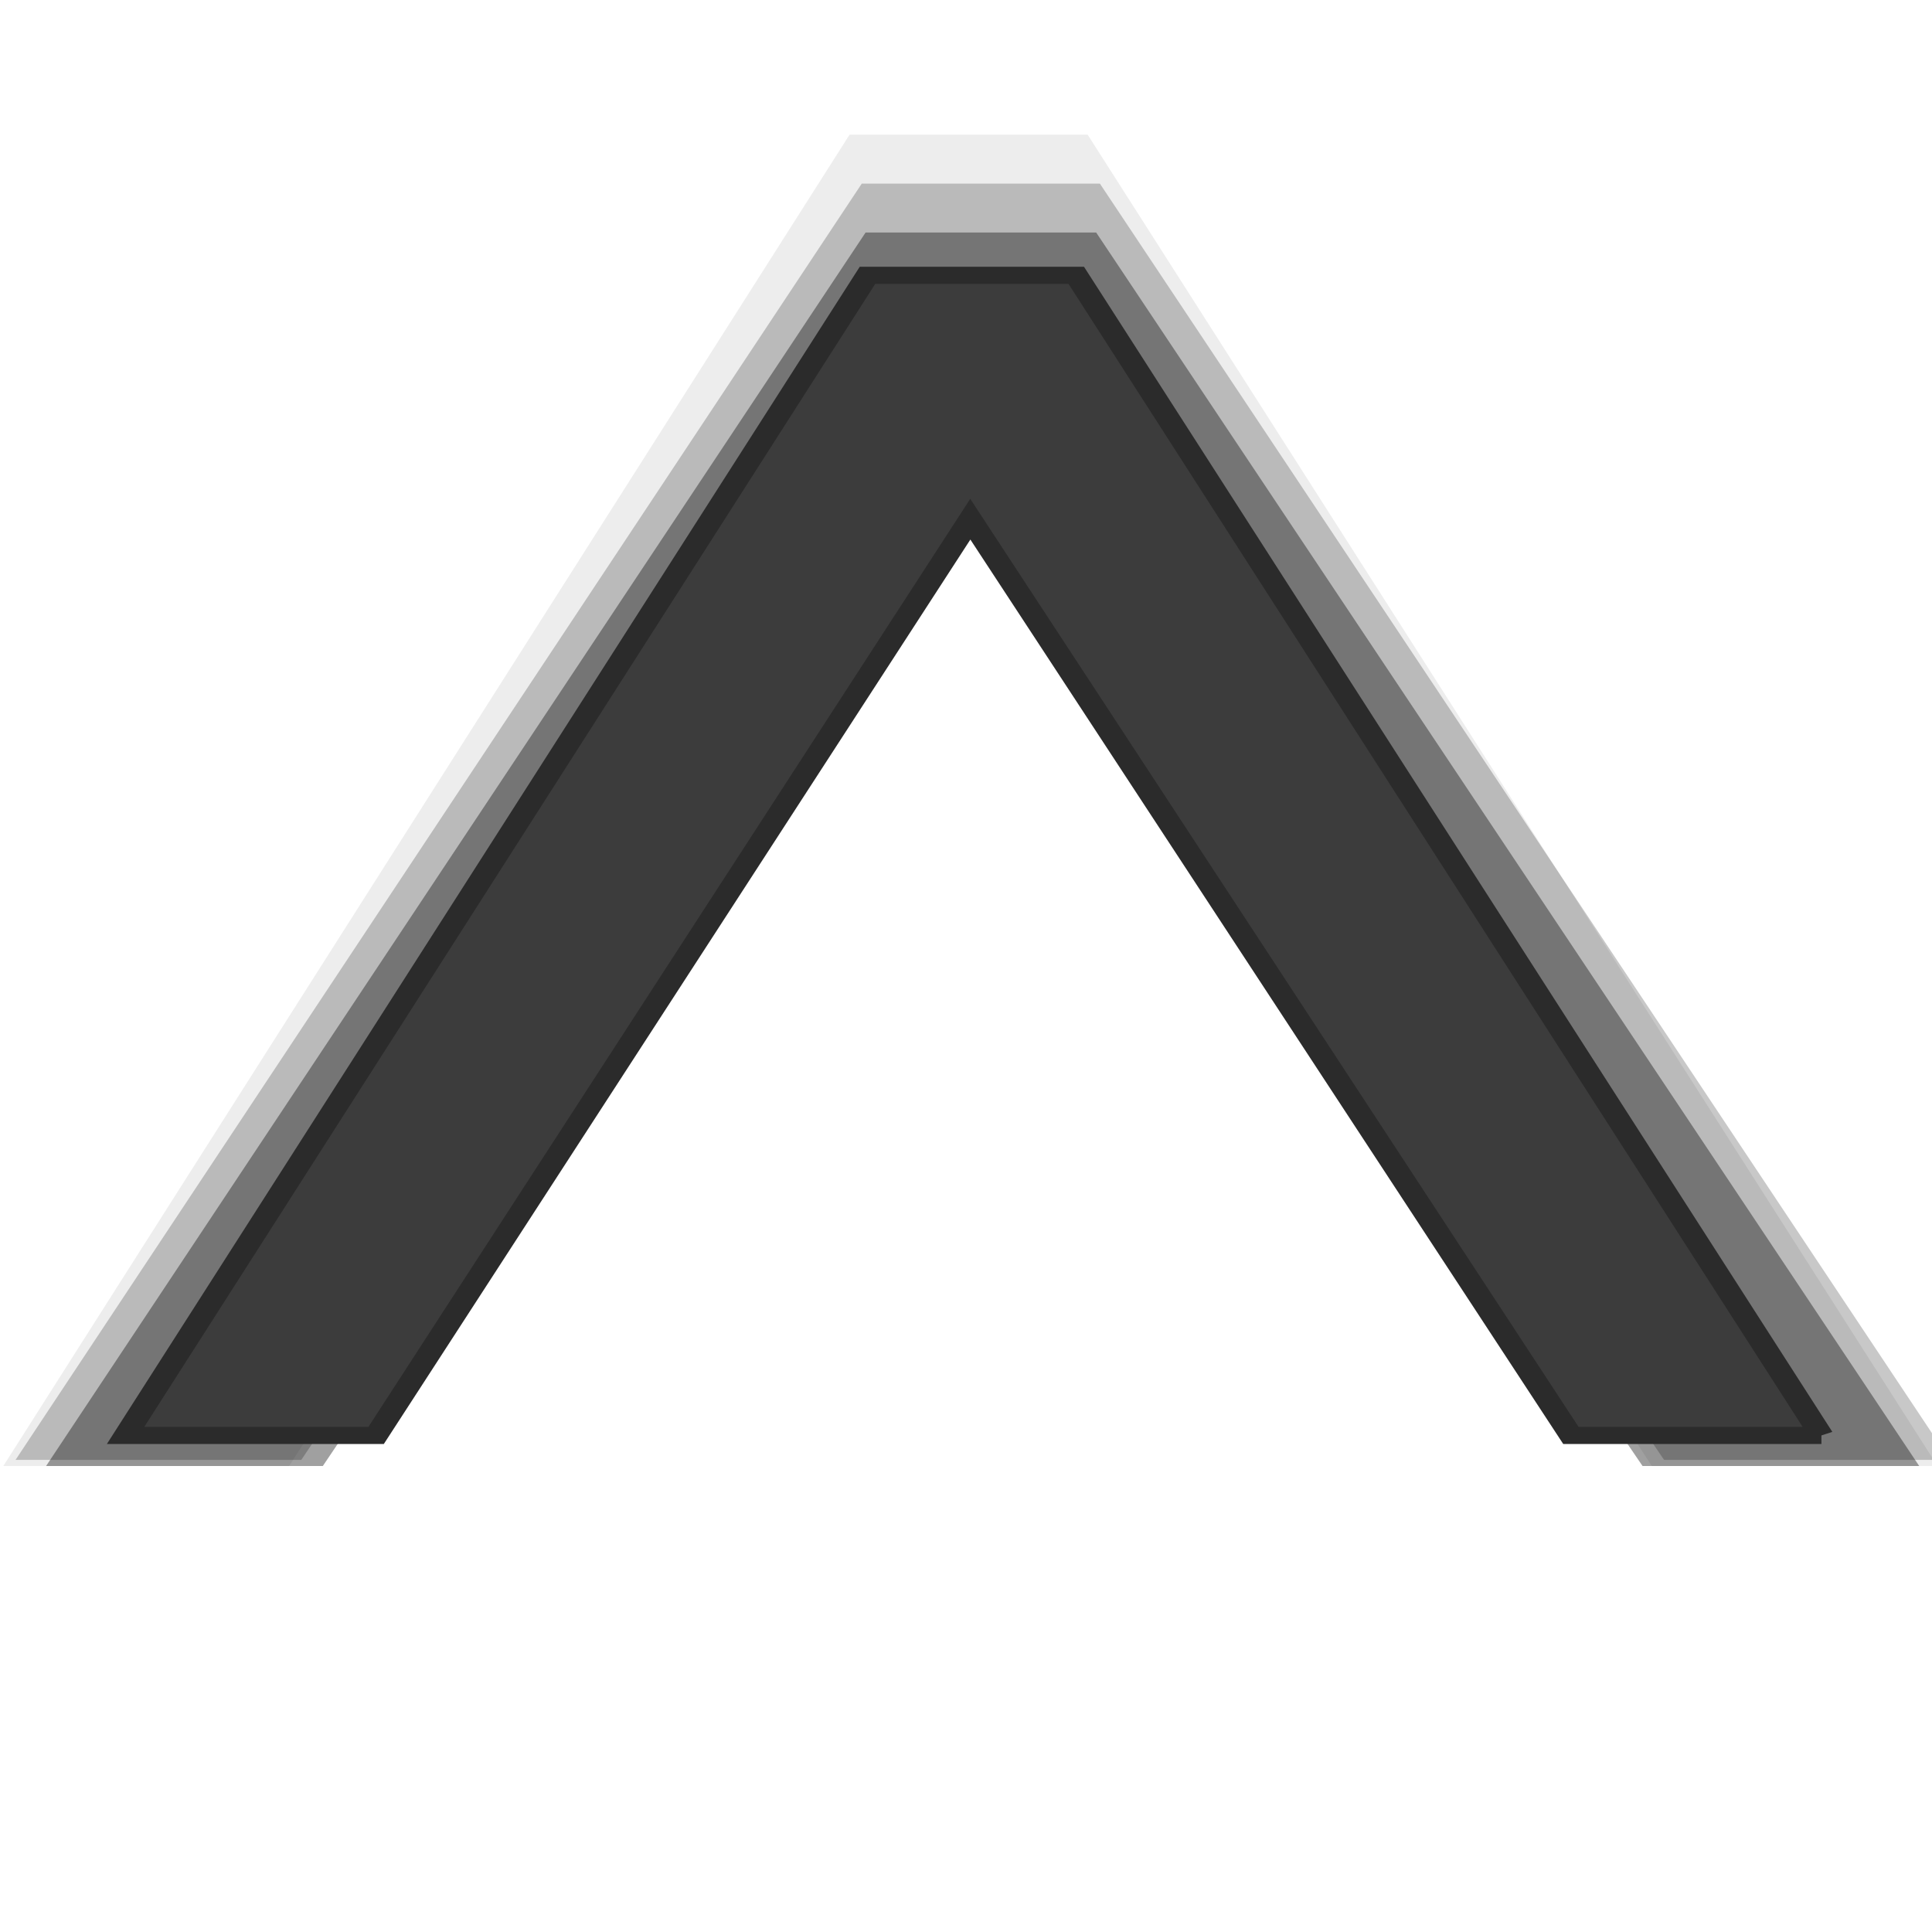
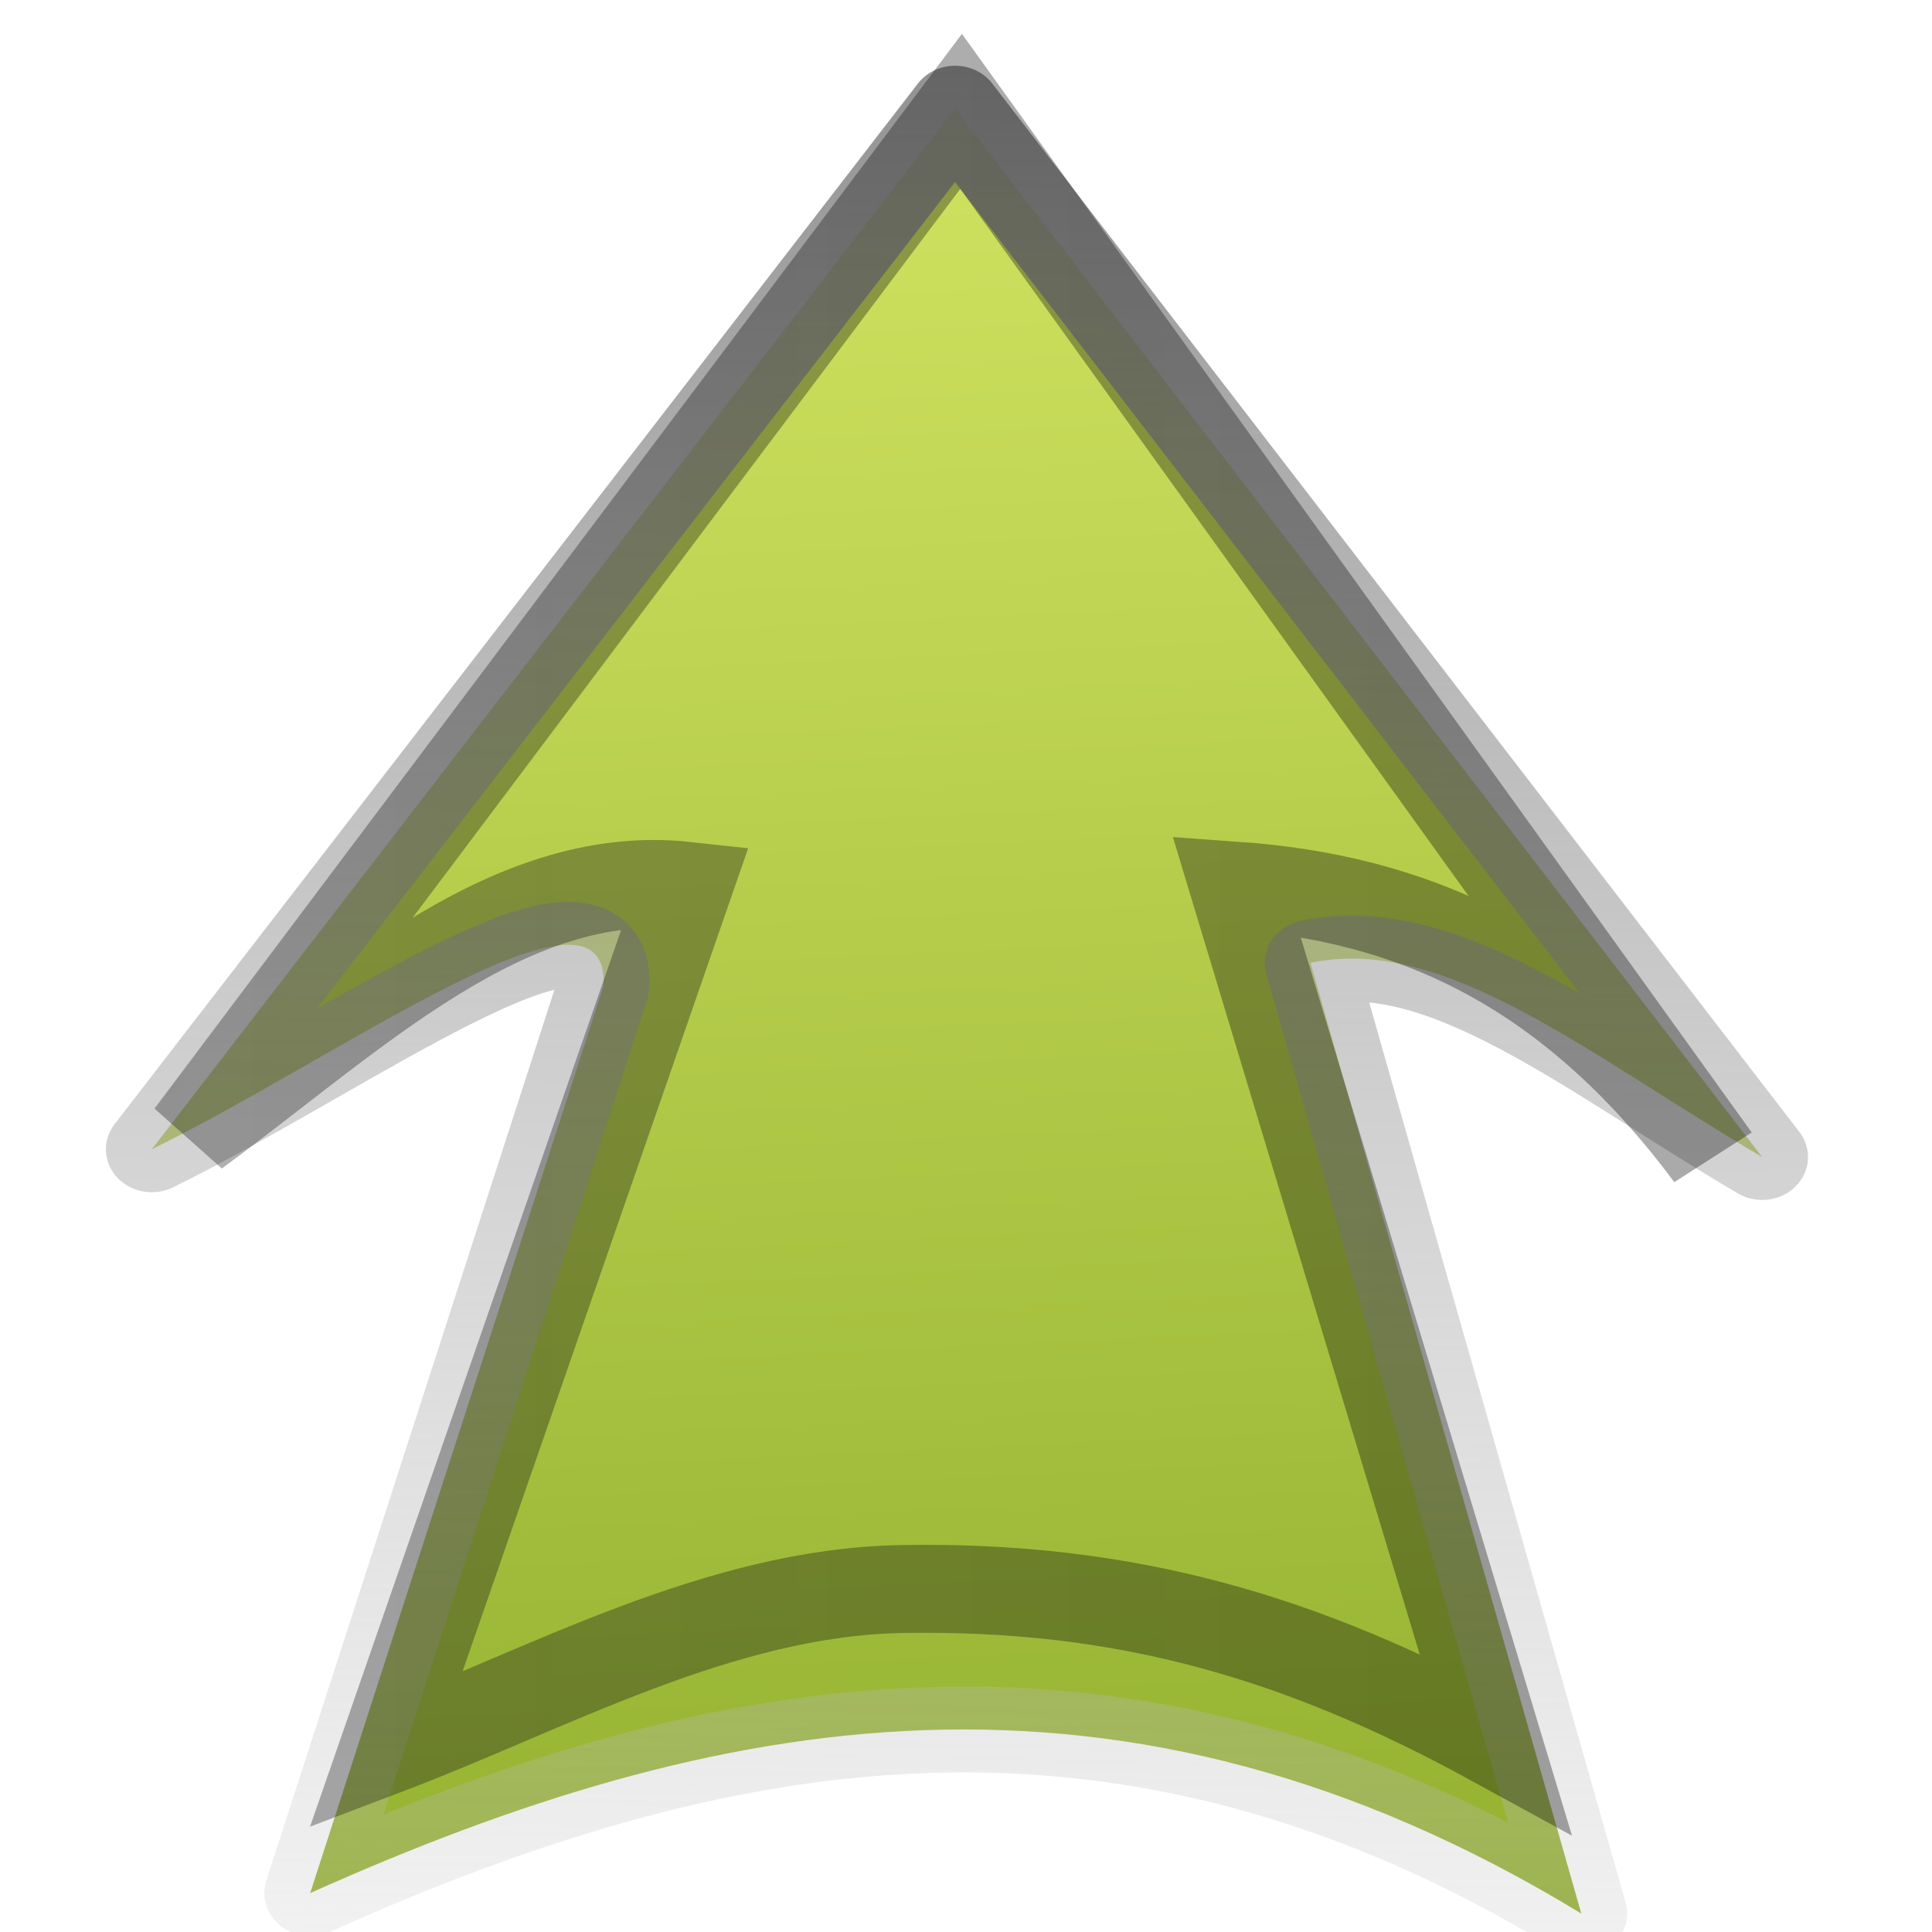
- <svg xmlns="http://www.w3.org/2000/svg" version="1.1" width="96" height="96" id="svg25070">
-   <defs id="defs25072" />
-   <g transform="matrix(0,-1.168887,1.637152,0,4.444163,-33.15453)" id="g3885" style="font-size:111.187px;font-style:normal;font-variant:normal;font-weight:normal;font-stretch:normal;opacity:0.074;fill:#000000;fill-opacity:1;stroke:none;font-family:URW Gothic L;-inkscape-font-specification:URW Gothic L Book">
-     <path d="m -90.684,56.092 56.594,-25.795 0,-7.227 -56.594,-25.684 0,8.673 44.697,20.57 -44.697,20.792 0,8.673" id="path3887" style="fill:#000000;fill-opacity:1;stroke:none" />
-   </g>
-   <g transform="matrix(0,-1.120575,1.637152,0,5.051758,-29.07722)" id="g3881" style="font-size:111.187px;font-style:normal;font-variant:normal;font-weight:normal;font-stretch:normal;opacity:0.215;fill:#000000;fill-opacity:1;stroke:none;font-family:URW Gothic L;-inkscape-font-specification:URW Gothic L Book">
-     <path d="m -90.684,56.092 56.594,-25.795 0,-7.227 -56.594,-25.684 0,8.673 44.697,20.57 -44.697,20.792 0,8.673" id="path3883" style="fill:#000000;fill-opacity:1;stroke:none" />
-   </g>
-   <g transform="matrix(0,-1.082998,1.585404,0,6.43542,-25.36589)" id="g3877" style="font-size:111.187px;font-style:normal;font-variant:normal;font-weight:normal;font-stretch:normal;opacity:0.372;fill:#000000;fill-opacity:1;stroke:none;font-family:URW Gothic L;-inkscape-font-specification:URW Gothic L Book">
-     <path d="m -90.684,56.092 56.594,-25.795 0,-7.227 -56.594,-25.684 0,8.673 44.697,20.57 -44.697,20.792 0,8.673" id="path3879" style="fill:#000000;fill-opacity:1;stroke:none" />
-   </g>
-   <g transform="matrix(0,-1.018582,1.435333,0,9.992345,-21.0434)" id="text2923" style="font-size:111.187px;font-style:normal;font-variant:normal;font-weight:normal;font-stretch:normal;fill:#3c3c3c;fill-opacity:1;stroke:#2b2b2b;stroke-width:0.834;stroke-miterlimit:4;stroke-opacity:1;stroke-dasharray:none;font-family:URW Gothic L;-inkscape-font-specification:URW Gothic L Book">
-     <path d="m -90.684,56.092 56.594,-25.795 0,-7.227 -56.594,-25.684 0,8.673 44.697,20.57 -44.697,20.792 0,8.673" id="path3085" style="fill:#3c3c3c;fill-opacity:1;stroke:#2b2b2b;stroke-width:0.834;stroke-miterlimit:4;stroke-opacity:1;stroke-dasharray:none" />
+ <svg xmlns="http://www.w3.org/2000/svg" xmlns:xlink="http://www.w3.org/1999/xlink" version="1.0" width="96" height="96" id="svg2594">
+   <defs id="defs2596">
+     <linearGradient id="linearGradient2264">
+       <stop id="stop2266" style="stop-color:#c4c4c4;stop-opacity:1;" offset="0" />
+       <stop id="stop2268" style="stop-color:#7e7e7e;stop-opacity:1;" offset="1" />
+     </linearGradient>
+     <linearGradient x1="22.182" y1="14.5" x2="22.182" y2="44.051" id="linearGradient2532" xlink:href="#linearGradient2264" gradientUnits="userSpaceOnUse" gradientTransform="matrix(0.5165267,0,0,0.5333212,0.5426265,-0.7415553)" />
+     <linearGradient id="linearGradient4222">
+       <stop id="stop4224" style="stop-color:#000000;stop-opacity:0.942;" offset="0" />
+       <stop id="stop4226" style="stop-color:#262626;stop-opacity:1;" offset="1" />
+     </linearGradient>
+     <linearGradient x1="28.622" y1="18.219" x2="28.622" y2="49.563" id="linearGradient2529" xlink:href="#linearGradient4222" gradientUnits="userSpaceOnUse" gradientTransform="matrix(-0.599071,0,0,0.6156931,27.23203,-3.98141)" />
+     <linearGradient xlink:href="#linearGradient3771" id="linearGradient3807" gradientUnits="userSpaceOnUse" gradientTransform="translate(-0.01527819,-1.308414)" x1="0.479" y1="11.058" x2="28.368" y2="12.525" />
+     <linearGradient id="linearGradient3771">
+       <stop style="stop-color:#808080;stop-opacity:1" offset="0" id="stop3773" />
+       <stop style="stop-color:#d2d2d2;stop-opacity:0;" offset="1" id="stop3775" />
+     </linearGradient>
+     <linearGradient xlink:href="#linearGradient4222-4" id="linearGradient3809" gradientUnits="userSpaceOnUse" gradientTransform="matrix(-0.599071,0,0,0.6156931,26.9534,-5.316882)" x1="28.622" y1="18.219" x2="28.622" y2="49.563" />
+     <linearGradient id="linearGradient4222-4">
+       <stop id="stop4224-9" style="stop-color:#000000;stop-opacity:0.942;" offset="0" />
+       <stop id="stop4226-2" style="stop-color:#262626;stop-opacity:1;" offset="1" />
+     </linearGradient>
+     <linearGradient y2="49.563" x2="28.622" y1="18.219" x1="28.622" gradientTransform="matrix(-0.599071,0,0,0.6156931,26.9534,-5.316882)" gradientUnits="userSpaceOnUse" id="linearGradient3025" xlink:href="#linearGradient4222-4" />
+     <linearGradient xlink:href="#linearGradient4222-5" id="linearGradient3809-1" gradientUnits="userSpaceOnUse" gradientTransform="matrix(-0.599071,0,0,0.6156931,26.9534,-5.316882)" x1="28.622" y1="18.219" x2="28.622" y2="49.563" />
+     <linearGradient id="linearGradient4222-5">
+       <stop id="stop4224-94" style="stop-color:#000000;stop-opacity:0.942;" offset="0" />
+       <stop id="stop4226-9" style="stop-color:#262626;stop-opacity:1;" offset="1" />
+     </linearGradient>
+     <linearGradient y2="49.563" x2="28.622" y1="18.219" x1="28.622" gradientTransform="matrix(-1.940331,0,0,2.200847,108.8811,-67.10818)" gradientUnits="userSpaceOnUse" id="linearGradient3097" xlink:href="#linearGradient4222-5" />
+     <linearGradient xlink:href="#linearGradient3837" id="linearGradient3080" x1="-2.106" y1="8.837" x2="23.566" y2="7.554" gradientUnits="userSpaceOnUse" />
+     <linearGradient id="linearGradient3074">
+       <stop style="stop-color:#666666;stop-opacity:1;" offset="0" id="stop3076" />
+       <stop style="stop-color:#666666;stop-opacity:0;" offset="1" id="stop3078" />
+     </linearGradient>
+     <linearGradient xlink:href="#linearGradient3771-9" id="linearGradient3807-0" gradientUnits="userSpaceOnUse" gradientTransform="translate(-0.01527819,-1.308414)" x1="-2.876" y1="11.764" x2="28.368" y2="12.525" />
+     <linearGradient id="linearGradient3771-9">
+       <stop style="stop-color:#808080;stop-opacity:1" offset="0" id="stop3773-1" />
+       <stop style="stop-color:#d2d2d2;stop-opacity:0;" offset="1" id="stop3775-7" />
+     </linearGradient>
+     <linearGradient xlink:href="#linearGradient4222-1" id="linearGradient3809-7" gradientUnits="userSpaceOnUse" gradientTransform="matrix(-0.599071,0,0,0.6156931,26.9534,-5.316882)" x1="28.622" y1="18.219" x2="28.622" y2="49.563" />
+     <linearGradient id="linearGradient4222-1">
+       <stop id="stop4224-1" style="stop-color:#000000;stop-opacity:0.942;" offset="0" />
+       <stop id="stop4226-5" style="stop-color:#262626;stop-opacity:1;" offset="1" />
+     </linearGradient>
+     <linearGradient y2="49.563" x2="28.622" y1="18.219" x1="28.622" gradientTransform="matrix(-0.599071,0,0,0.6156931,26.9534,-5.316882)" gradientUnits="userSpaceOnUse" id="linearGradient3147" xlink:href="#linearGradient4222-1" />
+     <linearGradient xlink:href="#linearGradient3837" id="linearGradient3849" x1="-1.478" y1="11.102" x2="20.576" y2="11.102" gradientUnits="userSpaceOnUse" />
+     <linearGradient id="linearGradient3837">
+       <stop offset="0" style="stop-color:#d7e866;stop-opacity:1" id="stop3839" />
+       <stop offset="1" style="stop-color:#8cab2a;stop-opacity:1" id="stop3841" />
+     </linearGradient>
+     <linearGradient xlink:href="#linearGradient3837" id="linearGradient3851" gradientUnits="userSpaceOnUse" x1="19.333" y1="12.449" x2="-0.167" y2="11.23" />
+     <linearGradient id="linearGradient3044">
+       <stop offset="0" style="stop-color:#d7e866;stop-opacity:1" id="stop3046" />
+       <stop offset="1" style="stop-color:#8cab2a;stop-opacity:1" id="stop3048" />
+     </linearGradient>
+     <linearGradient xlink:href="#linearGradient3771-96" id="linearGradient3190" gradientUnits="userSpaceOnUse" gradientTransform="translate(-0.01527819,-1.308414)" x1="-2.876" y1="11.764" x2="28.368" y2="12.525" />
+     <linearGradient id="linearGradient3771-96">
+       <stop style="stop-color:#808080;stop-opacity:1" offset="0" id="stop3773-2" />
+       <stop style="stop-color:#d2d2d2;stop-opacity:0;" offset="1" id="stop3775-1" />
+     </linearGradient>
+     <linearGradient xlink:href="#linearGradient4222-7" id="linearGradient3192" gradientUnits="userSpaceOnUse" gradientTransform="matrix(-0.599071,0,0,0.6156931,26.9534,-5.316882)" x1="28.622" y1="18.219" x2="28.622" y2="49.563" />
+     <linearGradient id="linearGradient4222-7">
+       <stop id="stop4224-8" style="stop-color:#000000;stop-opacity:0.942;" offset="0" />
+       <stop id="stop4226-57" style="stop-color:#262626;stop-opacity:1;" offset="1" />
+     </linearGradient>
+   </defs>
+   <g transform="matrix(0,-1.348811,-1.304524,0,14.04562,110.8016)" id="layer1">
+     <g transform="matrix(-3.238901,0,0,3.574584,79.59558,-65.36894)" id="g3116">
+       <g id="g3797">
+         <path d="M 12.372,2.522 0.448,11.122 12.284,19.682 C 11.238,17.678 8.983,14.799 10.427,14.868 l 10.317,3.126 C 18.685,13.688 17.784,9.364 20.977,4.449 L 10.164,7.335 C 9.836,5.917 11.215,4.363 12.372,2.522 z" id="path2624" style="fill:url(#linearGradient3080);fill-opacity:1;fill-rule:nonzero;stroke:url(#linearGradient3807-0);stroke-width:0.977;stroke-linecap:round;stroke-linejoin:round;stroke-miterlimit:4;stroke-opacity:1;stroke-dasharray:none;stroke-dashoffset:0;marker:none;visibility:visible;display:inline;overflow:visible" />
+       </g>
+       <path style="opacity:0.354;fill:none;stroke:url(#linearGradient3147);stroke-width:1;stroke-linecap:butt;stroke-linejoin:miter;stroke-miterlimit:4;stroke-opacity:1;stroke-dasharray:none;stroke-dashoffset:0;marker:none;visibility:visible;display:inline;overflow:visible" id="path2626" d="M 12.372,3.048 0.479,11.058 12.109,19.244 C 10.78,17.548 9.062,15.908 9.286,13.991 L 19.122,17.188 C 18.428,15.475 17.324,13.637 17.286,11.699 17.239,9.305 17.835,7.419 19.034,5.367 L 9.286,8.125 C 9.423,6.334 10.137,4.606 12.372,3.048 z" />
+     </g>
+     <g transform="matrix(3.238901,0,0,3.574584,16.4083,11.20142)" id="g3023">
+       <g transform="matrix(-1,0,0,1,19.37195,0)" id="g3116-4">
+         <g style="fill:url(#linearGradient3849);fill-opacity:1" id="g3797-1" />
+       </g>
+     </g>
  </g>
</svg>
